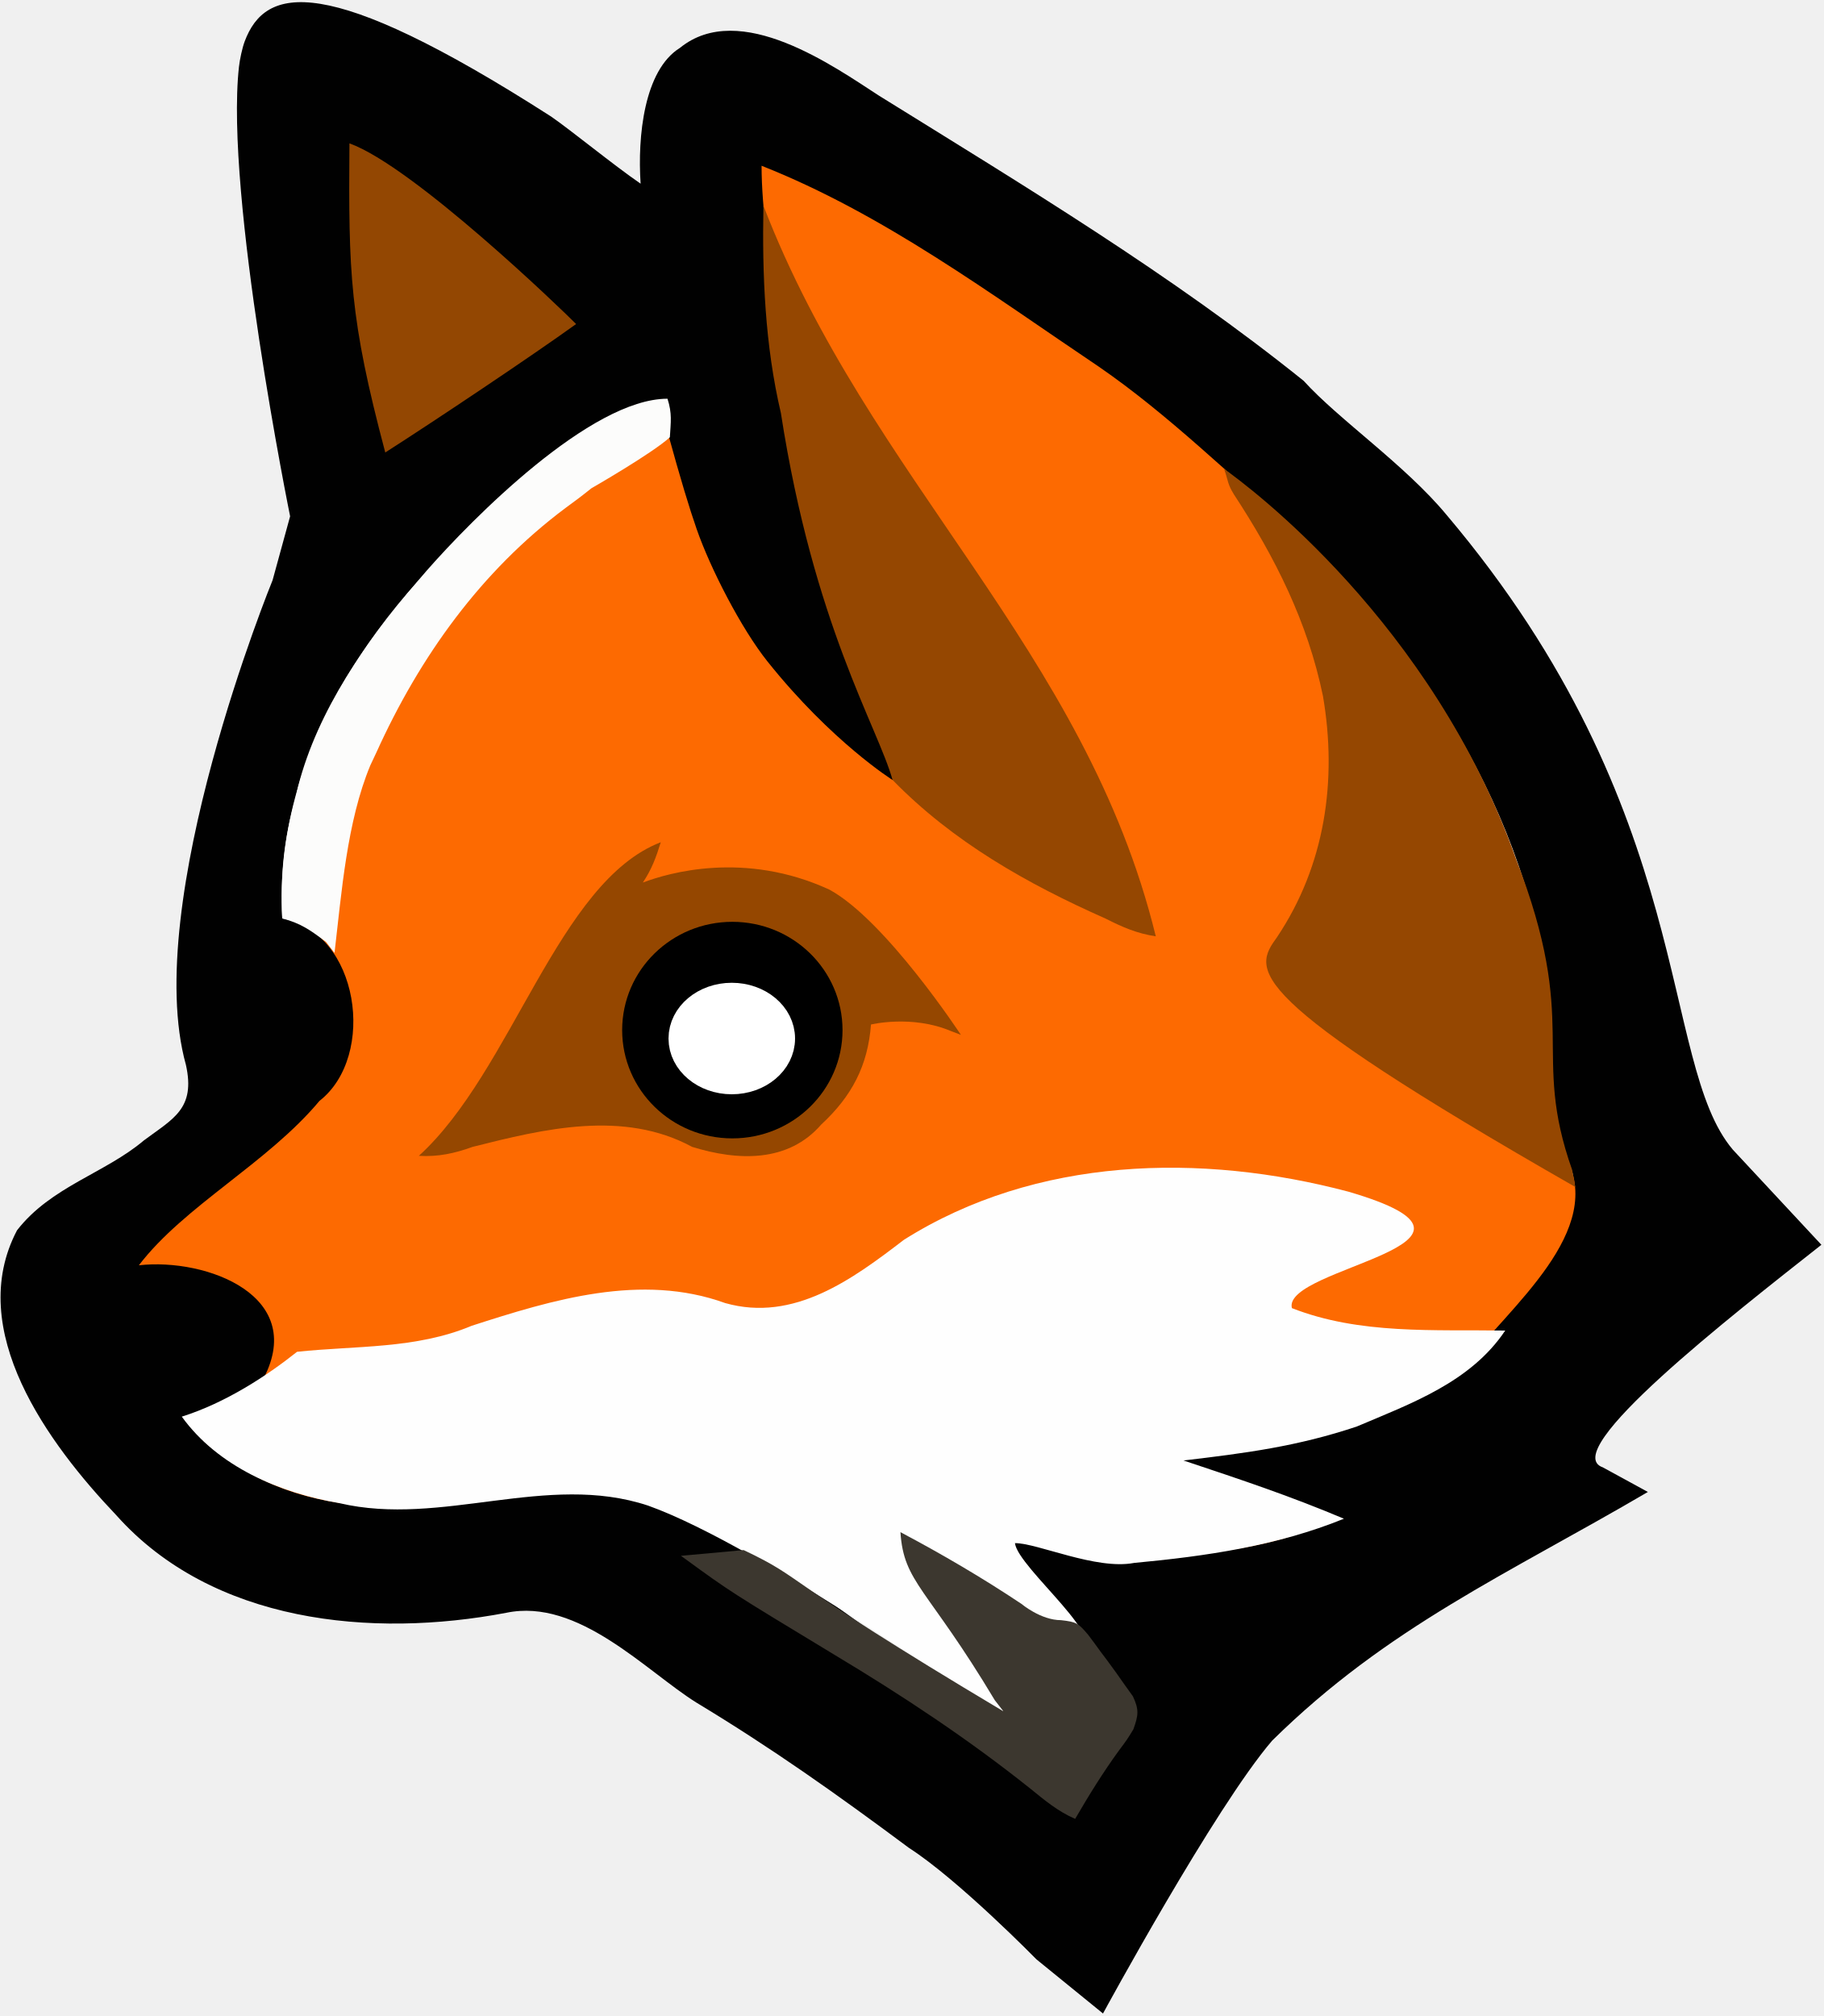
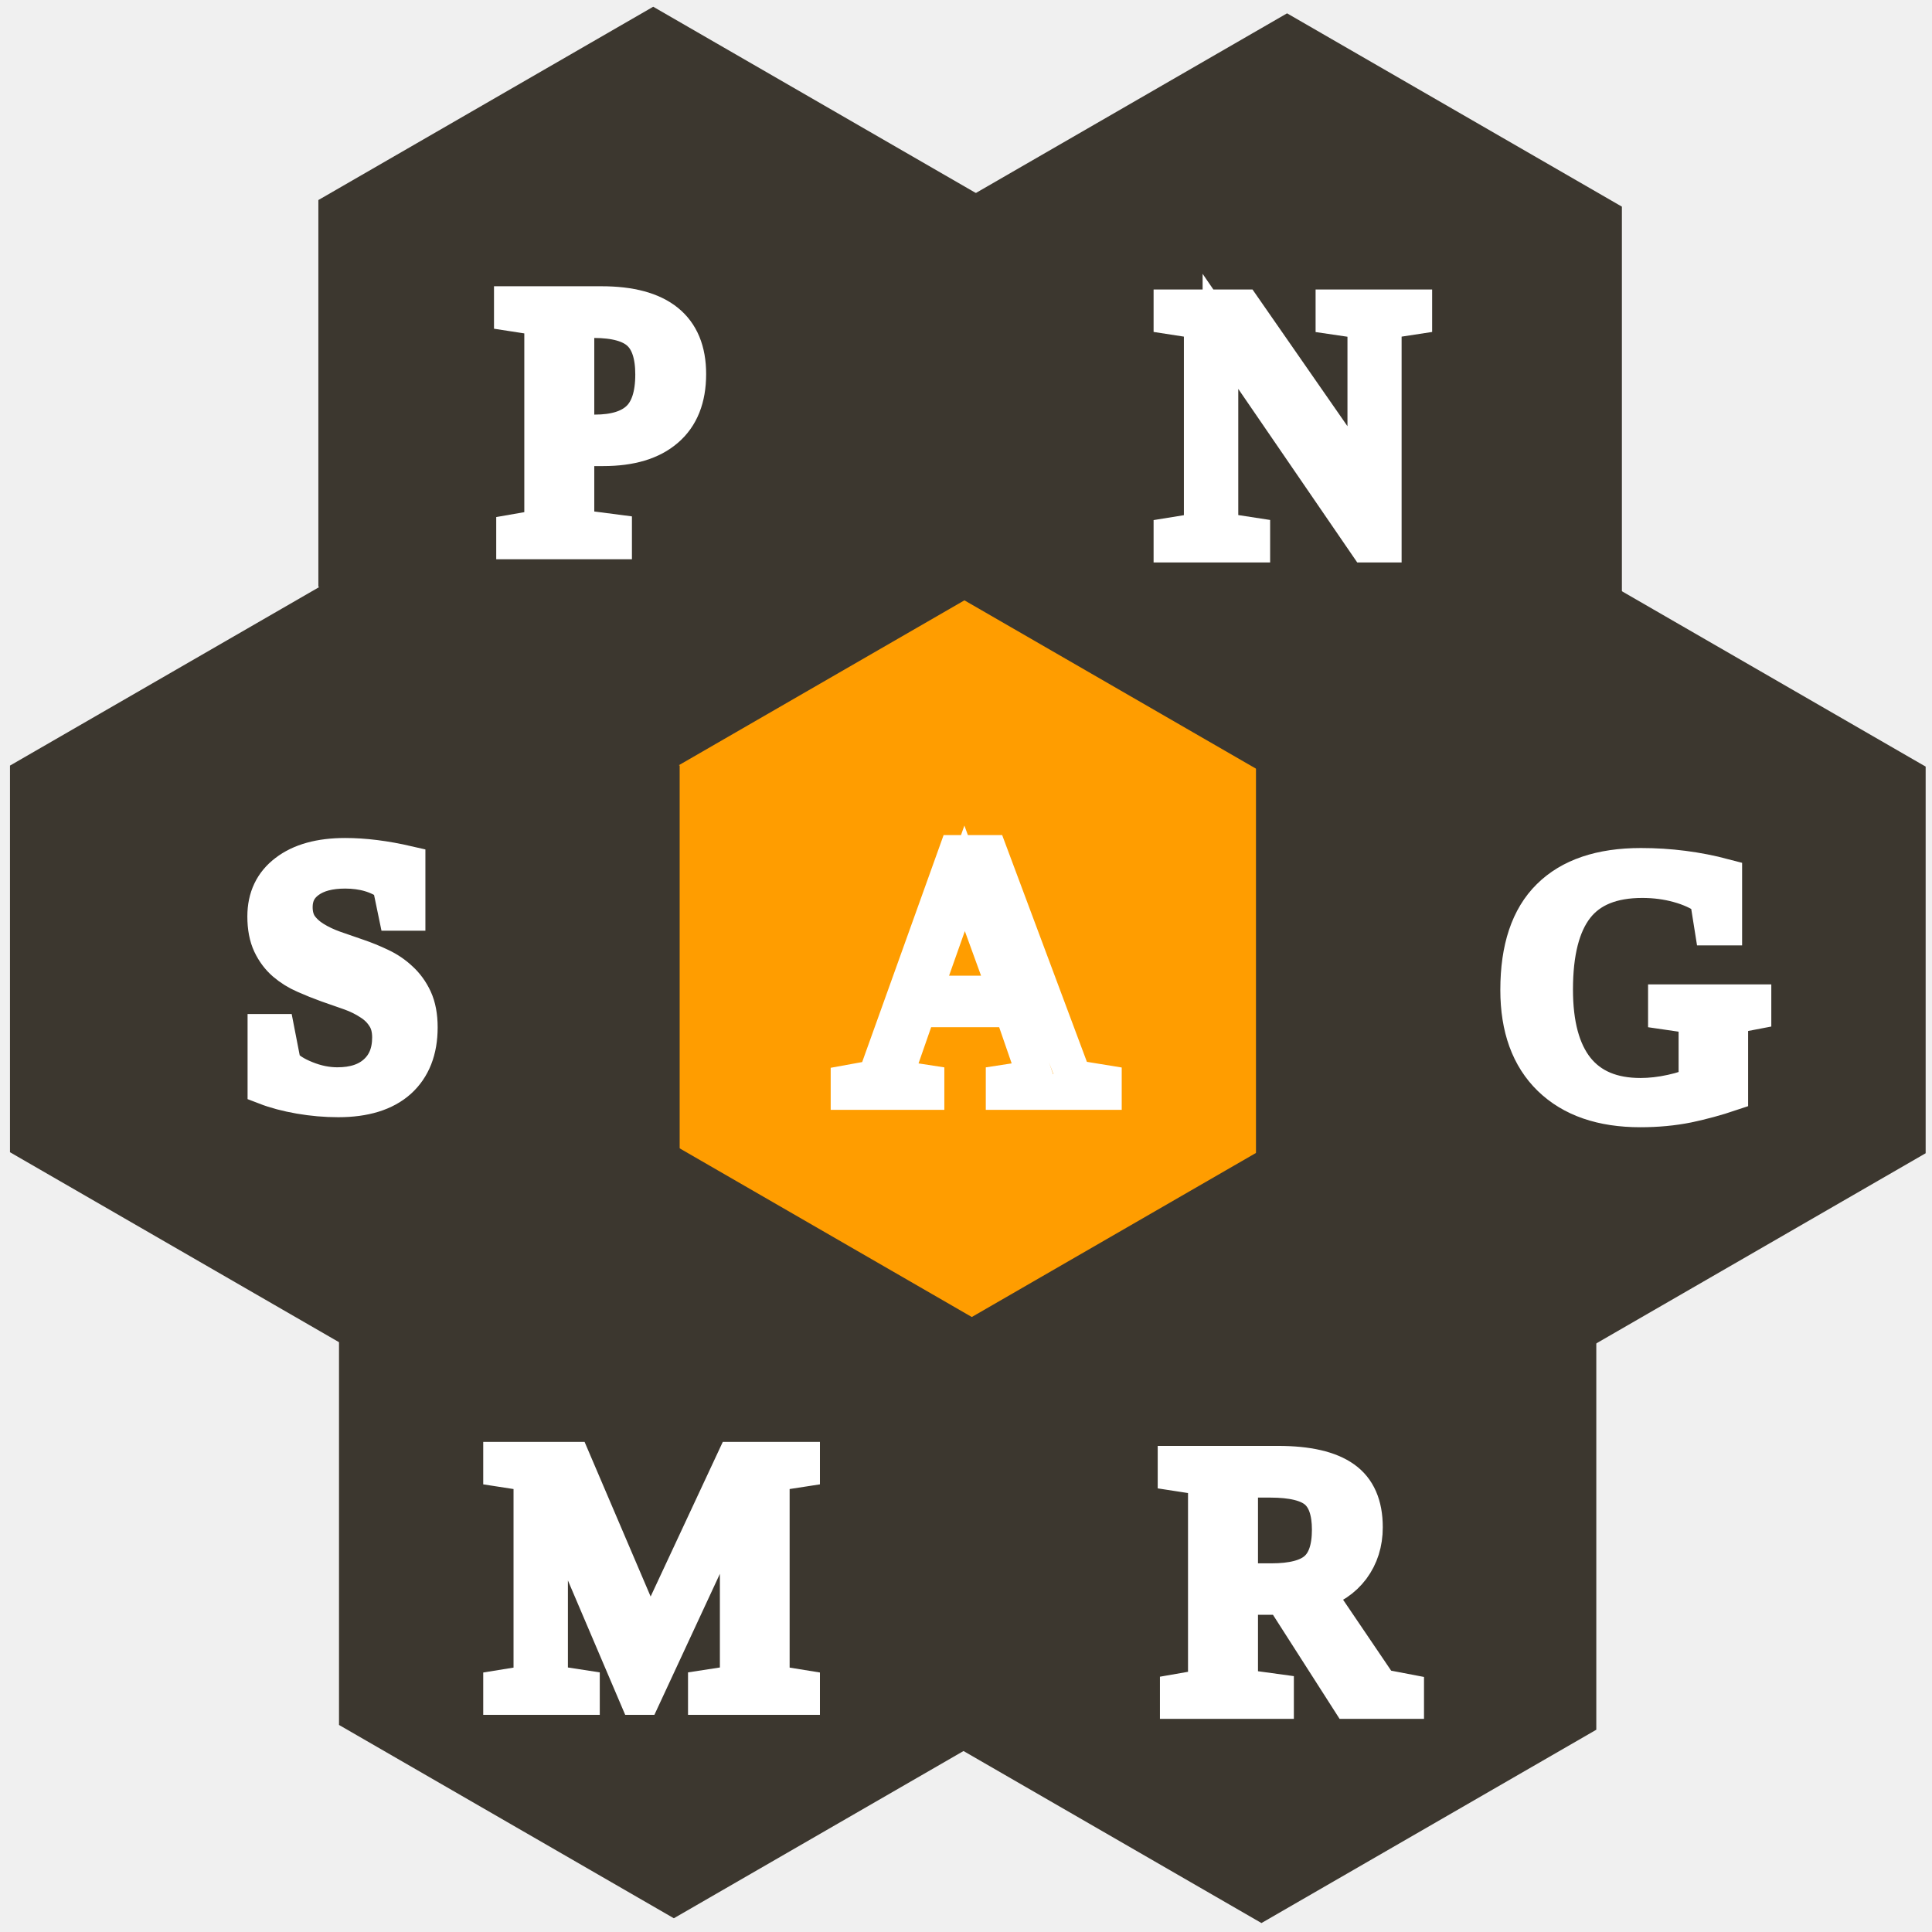
- <svg xmlns="http://www.w3.org/2000/svg" version="1.1" width="407" height="450" id="svg24">
-   <defs id="defs24">
-     </defs>
-   <path d="m 132.959,101.241 c 6.2,9.031 6.106,-10.985 16.567,-4.277 0.586,7.018 26.593,-11.44 34.751,-8.897 -0.709,-10.482 -21.632,-47.95 -13.62,-52.927 13.396,-10.905 45.926,26.926 55.782,33.296 34.689,15.865 14.559,6.589 44.183,30.401 7.837,8.656 4.176,11.467 21.218,35.968 6.597,9.071 7.529,22.124 10.789,39.992 8.301,8.117 16.187,28.386 21.579,42.446 13.9,22.223 1.68,29.658 25.567,43.825 12.256,10.688 35.431,18.626 17.745,29.994 -10.251,12.42 -69.728,13.738 -64.535,46.711 -41.664,26.372 -33.105,67.23 -81.238,42.268 4.358,7.079 -61.155,-53.072 -77.265,-49.689 -30.026,5.713 -73.735,24.528 -95.188,0.458 -15.163,-15.94 -33.879,-16.123 -22.163,-38.406 9.617,-9.176 -4.701,-11.937 3.948,-19.262 8.32,-2.356 47.844,-27.583 42.378,-36.746 -10.113,-36.266 -12.982,-34.54 8.28,-65.543 2.604,-15.641 11.34,-16.002 14.471,-29.132 -4.421,-26.252 9.468,2.314 17.309,-21.833 4.201,-16.109 7.268,-27.2 19.442,-18.649 z" fill="#FD6A01" id="path1" style="color:#000000;font-style:normal;font-variant:normal;font-weight:normal;font-stretch:normal;font-size:medium;line-height:normal;font-family:sans-serif;font-variant-ligatures:normal;font-variant-position:normal;font-variant-caps:normal;font-variant-numeric:normal;font-variant-alternates:normal;font-variant-east-asian:normal;font-feature-settings:normal;font-variation-settings:normal;text-indent:0;text-align:start;text-decoration-line:none;text-decoration-style:solid;text-decoration-color:#000000;letter-spacing:normal;word-spacing:normal;text-transform:none;writing-mode:lr-tb;direction:ltr;text-orientation:mixed;dominant-baseline:auto;baseline-shift:baseline;text-anchor:start;white-space:normal;shape-padding:0;shape-margin:0;inline-size:0;clip-rule:nonzero;display:inline;overflow:visible;visibility:visible;isolation:auto;mix-blend-mode:normal;color-interpolation:sRGB;color-interpolation-filters:linearRGB;solid-color:#000000;solid-opacity:1;vector-effect:none;fill:#fd6a01;fill-opacity:1;fill-rule:nonzero;stroke:none;stroke-linecap:butt;stroke-linejoin:miter;stroke-miterlimit:4;stroke-dasharray:none;stroke-dashoffset:0;stroke-opacity:1;-inkscape-stroke:none;color-rendering:auto;image-rendering:auto;shape-rendering:auto;text-rendering:auto;enable-background:accumulate;stop-color:#000000;stop-opacity:1" />
-   <path d="m 123,26 c 4.591,3.168 13.925,10.837 20,15 -0.709,-10.482 0.756,-25.326 8.768,-30.303 13.396,-10.905 34.58,4.281 44.435,10.651 C 228.6,41.468 261.375,61.188 291,85 c 7.837,8.656 22.62,18.736 31.885,29.904 56.259,66.518 47.31,122.146 63.928,141.721 l 19.766,21.231 c -20.222,15.939 -59.006,46.181 -48.775,49.686 l 10.045,5.483 c -31.293,18.34 -58.131,30.123 -83.872,55.507 -12.776,14.861 -37.76,60.909 -37.76,60.909 l -14.848,-12.078 c 0,0 -17.433,-17.79 -28.467,-24.886 C 186.611,400.354 172.331,390.241 155.451,380.042 144.254,373.047 129.111,356.617 113,360 82.974,365.713 47.414,362.289 25.961,338.219 10.798,322.278 -7.918,296.91 3.798,274.628 c 7.557,-9.755 19.68,-12.753 28.329,-20.078 6.514,-4.856 11.558,-7.031 9.379,-16.842 C 31.393,201.441 60.851,129.5 60.851,129.5 l 3.909,-14.255 c 0,0 -14.6,-71.743 -11.417,-100.337 0.178,-1.602 0.715,-4.166 1.281,-5.675 C 59.207,-2.995 72.419,-6.438 123,26 Z m 47,11 c 0.047,39.046 28.238,118.353 28.238,118.353 l 1.04,18.775 c 0,0 -13.607,-8.506 -27.962,-26.482 -5.82,-7.287 -12.745,-20.737 -15.806,-29.551 C 153.906,113.478 152.013,107.319 149,96.358 150.529,79.01 125.489,105.182 117.543,107.752 87.117,130.371 60.903,165.361 63,205 c 17.168,3.022 21.151,30.709 8.309,40.742 C 59.688,259.648 41.144,269.157 31,282.428 c 15.021,-1.701 38.236,6.882 27.377,26.102 -7.131,8.54 -23.87,6.835 -7.574,17.094 22.222,16.224 51.085,10.016 76.28,7.159 35.86,0.44 60.158,29.994 89.737,45.789 17.768,6.938 -17.592,-20.488 -14.788,-32.116 5.753,-7.276 31.634,23.142 35.196,13.84 -4.996,-9.071 -22.295,-24.426 -1.198,-14.389 19.213,3.913 50.983,0.39 61.981,-7.515 -10.237,-4.731 -31.343,-8.82 -34.893,-12.679 22.565,-2.212 45.439,-6.856 63.861,-20.985 9.772,-12.876 31.876,-30.082 22.362,-46.842 -3.529,-15.593 -16.68,-5.062 -2.962,-29.569 C 343.142,185.526 319.054,146.381 288.023,117.688 275.062,106.61 260.843,92.544 245.323,81.876 221.148,65.626 197.137,47.719 170,37 Z" fill="#010101" id="path2" />
-   <path d="m 301,266 c 39.946,11.688 -14.9,16.848 -12.62,25.99 15.143,5.938 31.69,4.766 47.62,5.01 -7.703,11.516 -21.001,16.276 -33.122,21.415 -13.238,4.439 -24.858,5.955 -38.691,7.585 13,4.333 23.873,7.96 35.812,13 -14.978,6.084 -30.855,8.374 -46.822,9.864 -8.49,1.642 -21.571,-4.434 -26.615,-4.415 0.659,5.653 22.744,22.717 13.724,24.585 -11.246,-3.248 -26.671,-23.919 -37.782,-23.276 2.165,10.212 23.264,31.997 23.264,31.997 l -2.381,5.391 c 0,0 -53.042,-37.894 -78.716,-47.072 -22.629,-7.505 -46.086,4.811 -68.905,-0.55 -13.25,-2.246 -27.125,-8.125 -35.187,-19.311 9.751,-3.059 18.992,-9.111 25.731,-14.473 13.098,-1.399 26.543,-0.578 38.987,-5.808 18.08,-5.842 37.864,-11.846 56.584,-5.068 15.364,4.353 28.505,-5.398 39.903,-14.127 C 231.309,258.138 268.073,257.278 301,266 Z" fill="#fefefe" id="path3" />
-   <path d="M 0.262,-0.327 C 5.73,3.554 46.697,33.969 65.393,86.673 79.887,124.094 68.581,129.712 77.95,156.165 l 0.691,3.785 C 3.685,117.076 6.715,111.578 12.062,104.188 22.77,88.201 25.553,69.242 22.316,50.375 18.914,33.86 11.637,19.398 2.453,5.383 1,3 1.262,2.673 0.262,-0.327 Z" fill="#954701" id="path4" transform="translate(273,105)" />
-   <path d="M -0.585,-0.093 C 22.954,61.154 71.346,98.982 87,163 82.823,162.376 79.566,160.957 75.809,159.051 58.263,151.269 41.717,141.921 28.238,128.094 24.945,116.274 10.654,93.6 3.312,46.188 -0.245,31.069 -0.881,15.35 -0.585,-0.093 Z" fill="#954701" id="path6" transform="translate(171,46)" />
-   <path d="m 0,0 c 9.266,4.902 18.275,10.184 27,16 0,0 4.308,3.646 8.855,3.645 3.519,0.398 3.844,0.691 6.031,3.242 0.953,1.252 1.886,2.52 2.801,3.801 l 1.432,1.896 C 47.45,30.366 48.73,32.174 50,34 l 1.895,2.645 C 53.304,39.649 53.108,40.899 52,44 50.582,46.324 50.582,46.324 48.812,48.688 45.221,53.622 42.064,58.726 39,64 35.191,62.352 32.189,59.847 29,57.25 15.151,46.2 0.474,36.488 -14.708,27.387 -37.985,13.296 -37.985,13.296 -48,6 L -49,5.281 -35,4 c 14.379,6.824 6.462,5.294 58,36 L 21.059,37.508 C 5.989,12.333 0.739,11.333 0,0 Z" fill="#3c372f" id="path7" transform="translate(201,342)" />
-   <path d="M 0,0 C 14.28,5.124 47.693,37.363 50.604,40.33 40.887,47.335 19.239,61.817 8,69 0.038,39.014 -0.215,29.015 0,0 Z" fill="#934702" id="path9" transform="translate(78,32)" />
-   <path d="M 0,0 C 1.066,3.341 0.724,5.149 0.532,8.606 -3.461,12.238 -17,20 -17,20 c -1.886,1.527 -3.785,2.956 -5.75,4.375 C -41.637,38.501 -55.304,57.564 -65,79 l -1.34,2.844 c -5.236,12.604 -6.401,28.408 -7.988,41.859 l -1.879,-2.434 C -79.701,118.638 -81.775,117.128 -86,116 c -0.471,-9.377 0.377,-17.886 3,-27 l 0.586,-2.613 C -78.044,69.501 -67.19,54.002 -56,41 l 2.223,-2.598 C -43.677,26.877 -17.152,0 0,0 Z" fill="#fcfcfb" id="path10" transform="translate(149,89)" />
-   <g id="layer2">
-     <path d="m 147.5,188 c -1.059,3.403 -2.009,6.014 -4,9 5.709,-2.165 22.763,-7.147 41.676,1.594 C 197.75,205.472 214.5,231 214.5,231 l -2.195,-0.84 c -8.728,-3.705 -17.883,-1.473 -17.883,-1.473 -0.681,9.169 -4.305,16.053 -11.09,22.312 -7.423,8.567 -18.635,8.151 -28.832,5 -15.365,-8.318 -33.142,-4.011 -49,0 -4.002,1.448 -7.718,2.26 -12,2 20.837,-18.952 31.082,-61.184 54,-70 z" fill="#954700" id="path5" />
-     <ellipse style="fill:#000000;stroke:#000000;stroke-width:9.449;stroke-opacity:1" id="path26" cx="163.476" cy="229.933" rx="19.871" ry="19.445" />
-     <ellipse style="fill:#ffffff;stroke:#ffffff;stroke-width:7.632;stroke-opacity:1" id="path25" cx="163.352" cy="-231.813" rx="10.307" ry="8.628" transform="scale(1,-1)" />
+ <svg xmlns="http://www.w3.org/2000/svg" width="512" height="512" viewBox="0 0 135.467 135.467" version="1.1" id="svg1">
+   <defs id="defs1" />
+   <g id="layer1">
+     <path style="fill:#ff9d00;fill-opacity:1;stroke:#ff9d00;stroke-width:2.5;stroke-opacity:1" id="path2" d="m 35.444,40.333 22.228,12.833 -10e-7,25.667 -22.228,12.833 -22.228,-12.833 10e-7,-25.667 z" transform="translate(30.96389,0.4486109)" />
+     <path style="fill:#3c372f;stroke:#3c372f;stroke-width:2.5" id="path2-6" d="m 35.444,40.333 22.228,12.833 -10e-7,25.667 -22.228,12.833 -22.228,-12.833 10e-7,-25.667 z" transform="rotate(180,73.49406,66.65357)" />
+     <path style="fill:#3c372f;stroke:#3c372f;stroke-width:2.5" id="path2-6-3" d="m 35.444,40.333 22.228,12.833 -10e-7,25.667 -22.228,12.833 -22.228,-12.833 10e-7,-25.667 z" transform="rotate(180,61.94729,86.86436)" />
+     <path style="fill:#3c372f;stroke:#3c372f;stroke-width:2.5" id="path2-6-3-1" d="m 35.444,40.333 22.228,12.833 -10e-7,25.667 -22.228,12.833 -22.228,-12.833 10e-7,-25.667 z" transform="rotate(180,41.34618,86.69663)" />
+     <path style="fill:#3c372f;stroke:#3c372f;stroke-width:2.5" id="path2-6-3-1-4" d="m 35.444,40.333 22.228,12.833 -10e-7,25.667 -22.228,12.833 -22.228,-12.833 10e-7,-25.667 z" transform="rotate(180,29.81101,66.61807)" />
+     <path style="fill:#3c372f;stroke:#3c372f;stroke-width:2.5" id="path2-6-3-1-4-9" d="m 35.444,40.333 22.228,12.833 -10e-7,25.667 -22.228,12.833 -22.228,-12.833 10e-7,-25.667 z" transform="rotate(180,40.62271,46.79082)" />
+     <path style="fill:#3c372f;stroke:#3c372f;stroke-width:2.5" id="path2-6-3-1-4-9-8" d="m 35.444,40.333 22.228,12.833 -10e-7,25.667 -22.228,12.833 -22.228,-12.833 10e-7,-25.667 z" transform="rotate(180,62.84455,47.02204)" />
+     <text xml:space="preserve" style="font-size:25.4px;text-align:start;writing-mode:lr-tb;direction:ltr;text-anchor:start;white-space:pre;inline-size:28.218;display:inline;fill:#ffffff;fill-opacity:1;stroke:#ffffff;stroke-width:2.5;stroke-opacity:1" x="44.978" y="25.911" id="text2" transform="translate(-9.823144,12.04771)">
+       <tspan x="44.978" y="25.911" id="tspan1">P</tspan>
+     </text>
+     <text xml:space="preserve" style="font-size:25.4px;text-align:start;writing-mode:lr-tb;direction:ltr;text-anchor:start;fill:#ff9d00;fill-opacity:1;stroke:#ffffff;stroke-width:2.5;stroke-opacity:1" x="59.246" y="76.572" id="text3">
+       <tspan id="tspan3" style="stroke-width:2.5" x="59.246" y="76.572">A</tspan>
+     </text>
+     <text xml:space="preserve" style="font-size:25.4px;text-align:start;writing-mode:lr-tb;direction:ltr;text-anchor:start;fill:#ffffff;fill-opacity:1;stroke:#ffffff;stroke-width:2.5;stroke-opacity:1" x="81.402" y="38.186" id="text4">
+       <tspan id="tspan4" style="fill:#ffffff;fill-opacity:1;stroke-width:2.5" x="81.402" y="38.186">N</tspan>
+     </text>
+     <text xml:space="preserve" style="font-size:25.4px;text-align:start;writing-mode:lr-tb;direction:ltr;text-anchor:start;fill:#ffffff;fill-opacity:1;stroke:#ffffff;stroke-width:2.5;stroke-opacity:1" x="105.404" y="77.541" id="text5">
+       <tspan id="tspan5" style="fill:#ffffff;fill-opacity:1;stroke-width:2.5" x="105.404" y="77.541">G</tspan>
+     </text>
+     <text xml:space="preserve" style="font-size:25.4px;text-align:start;writing-mode:lr-tb;direction:ltr;text-anchor:start;fill:#ffffff;fill-opacity:1;stroke:#ffffff;stroke-width:2.5;stroke-opacity:1" x="81.693" y="119.27" id="text6">
+       <tspan id="tspan6" style="fill:#ffffff;fill-opacity:1;stroke-width:2.5" x="81.693" y="119.27">R</tspan>
+     </text>
+     <text xml:space="preserve" style="font-size:25.4px;text-align:start;writing-mode:lr-tb;direction:ltr;text-anchor:start;fill:#ffffff;fill-opacity:1;stroke:#ffffff;stroke-width:2.5;stroke-opacity:1" x="34.397" y="118.996" id="text7">
+       <tspan id="tspan7" style="fill:#ffffff;fill-opacity:1;stroke-width:2.5" x="34.397" y="118.996">M</tspan>
+     </text>
+     <text xml:space="preserve" style="font-size:25.4px;text-align:start;writing-mode:lr-tb;direction:ltr;text-anchor:start;fill:#ffffff;fill-opacity:1;stroke:#ffffff;stroke-width:2.5;stroke-opacity:1" x="16.891" y="76.838" id="text8">
+       <tspan id="tspan8" style="fill:#ffffff;fill-opacity:1;stroke-width:2.5" x="16.891" y="76.838">S</tspan>
+     </text>
  </g>
</svg>
